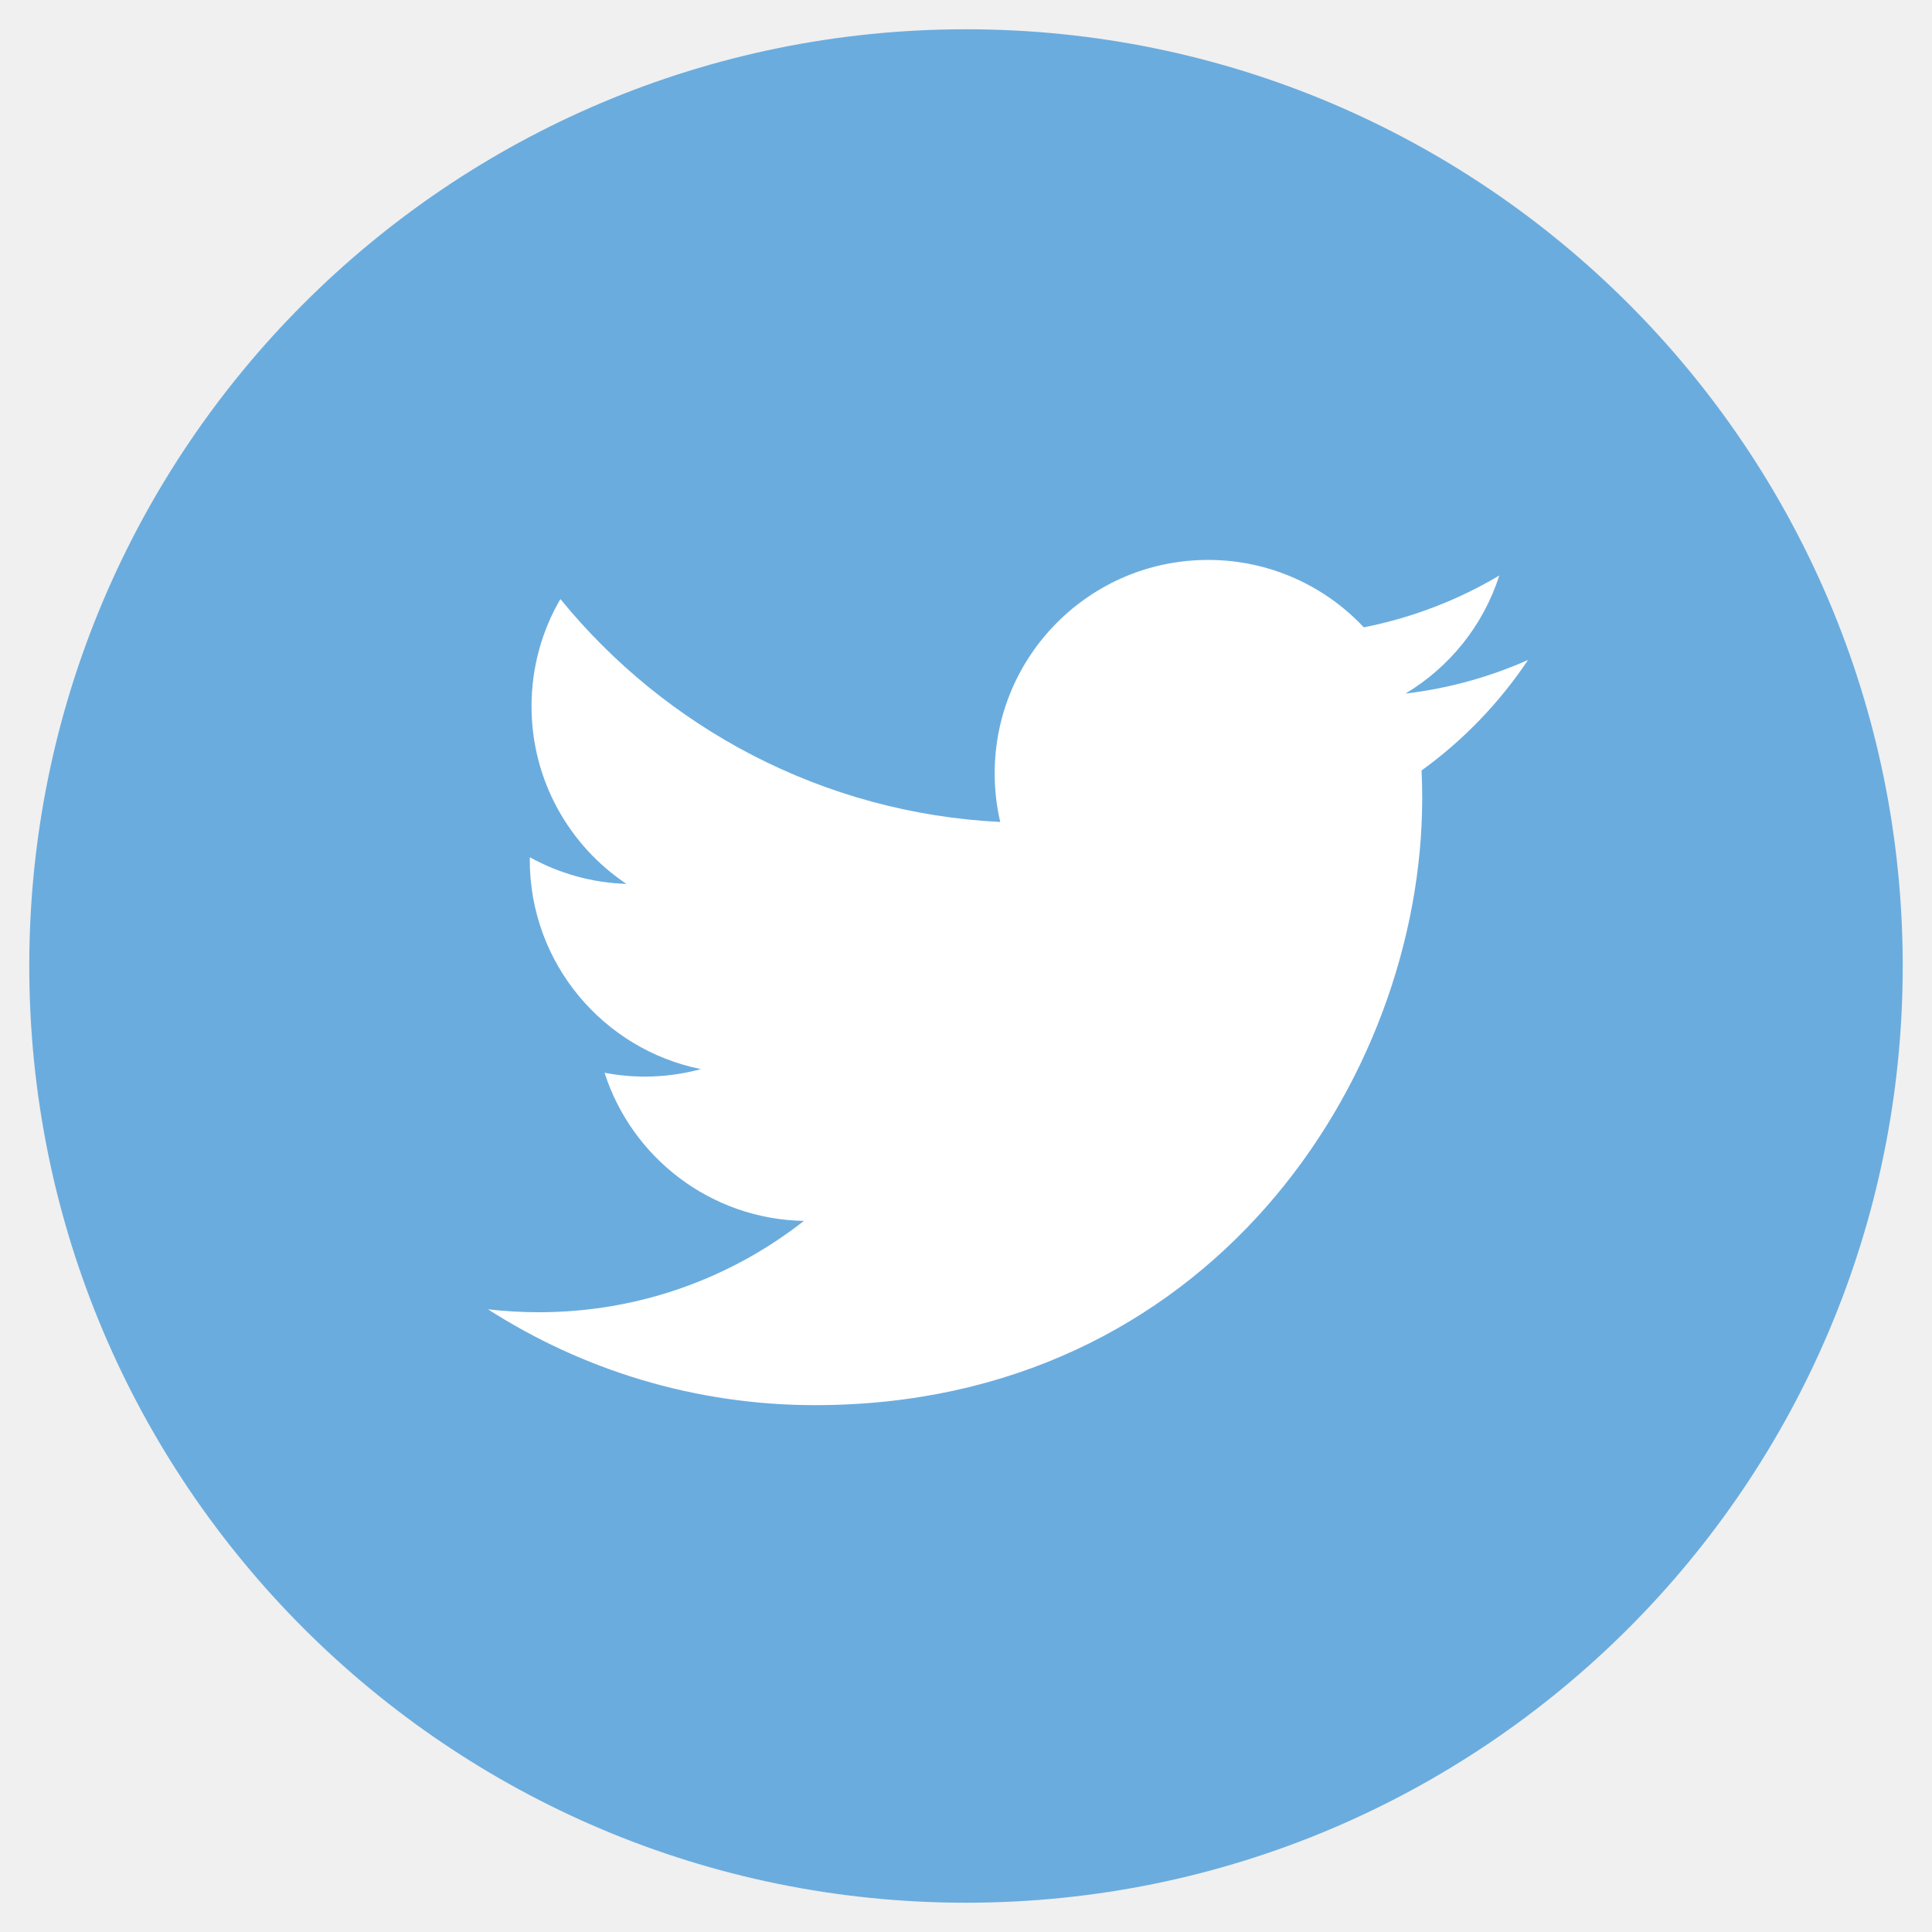
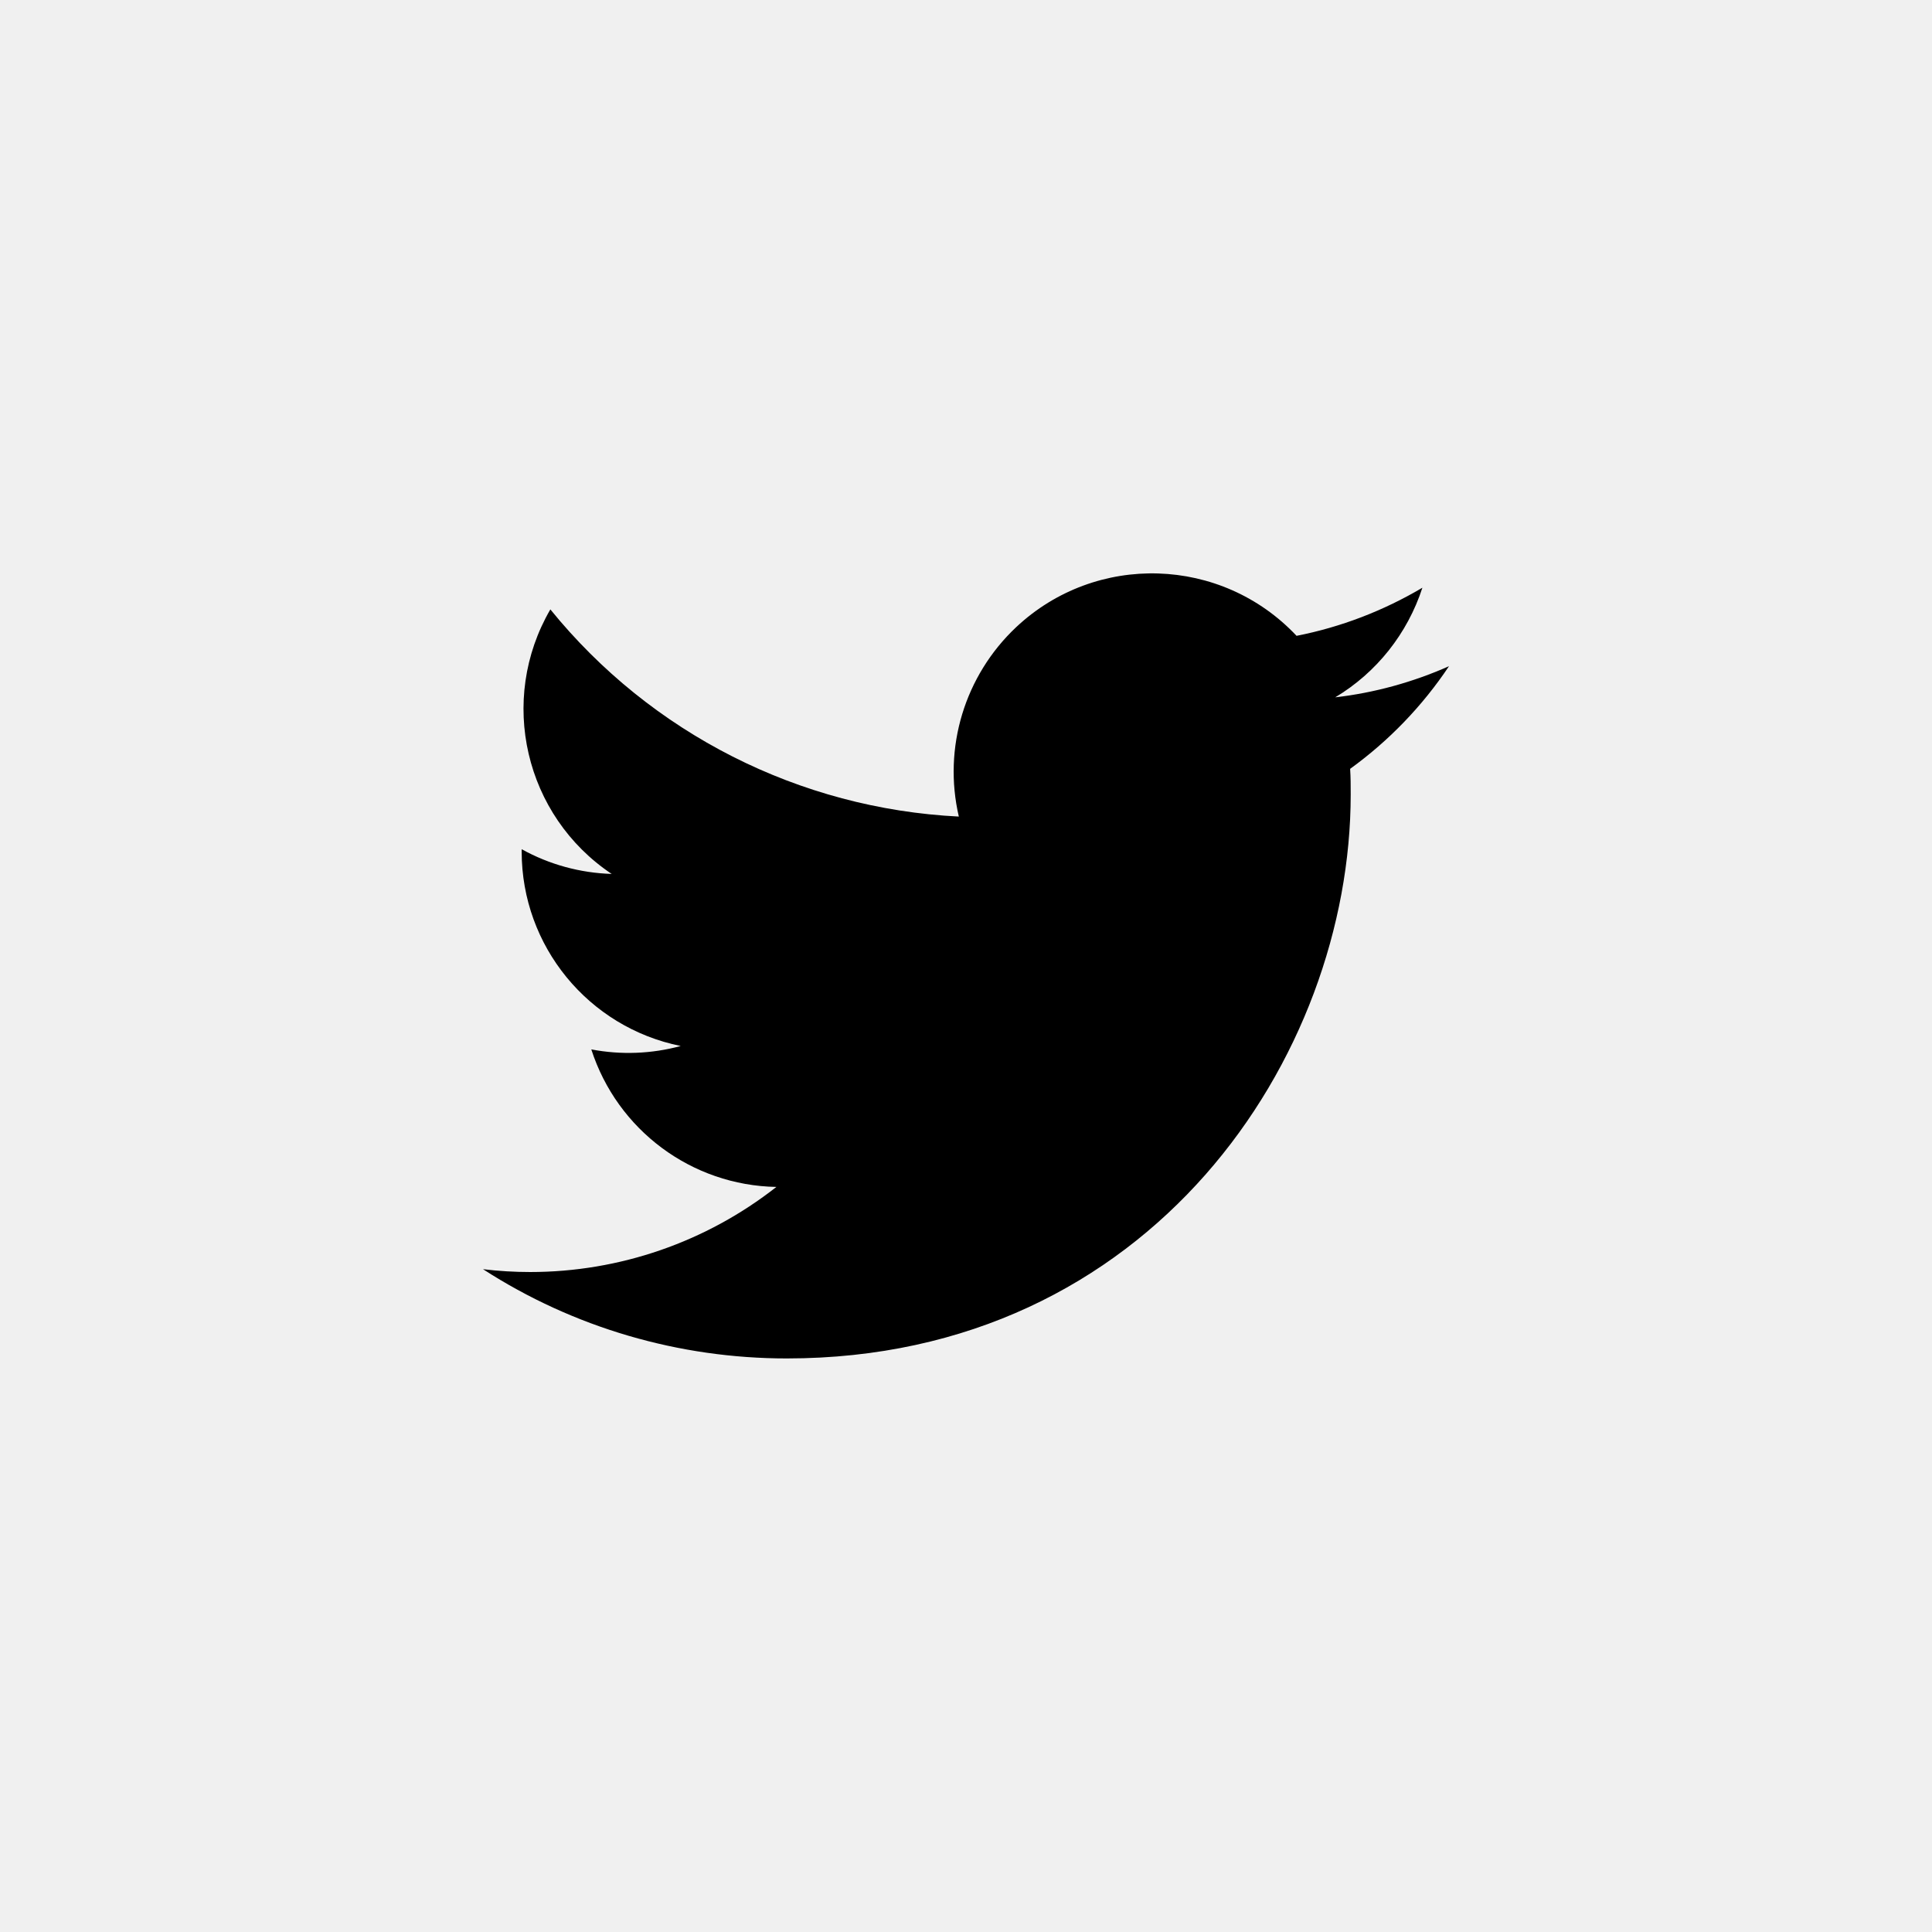
- <svg xmlns="http://www.w3.org/2000/svg" width="66" height="66" viewBox="0 0 66 66">
-   <g transform="translate(1 1)" fill="none" fill-rule="evenodd">
-     <circle fill="#6BACDE" cx="32" cy="32" r="32" />
-     <path d="M32.98 25.42c0 .57.064 1.127.19 1.66-6.06-.303-11.43-3.205-15.026-7.616-.627 1.077-.986 2.33-.986 3.665 0 2.528 1.287 4.76 3.242 6.066-1.195-.038-2.318-.366-3.3-.91l-.002.09c0 3.532 2.513 6.478 5.847 7.147-.612.167-1.255.256-1.92.256-.47 0-.927-.047-1.372-.13.928 2.894 3.62 5.002 6.81 5.06-2.495 1.956-5.638 3.12-9.053 3.12-.588 0-1.17-.034-1.74-.1 3.227 2.067 7.058 3.274 11.175 3.274 13.407 0 20.74-11.107 20.74-20.74 0-.316-.008-.63-.022-.942 1.424-1.028 2.66-2.312 3.637-3.774-1.307.58-2.712.972-4.187 1.148 1.506-.902 2.66-2.33 3.205-4.033-1.408.836-2.968 1.442-4.628 1.77-1.33-1.418-3.224-2.303-5.32-2.303-4.027 0-7.29 3.264-7.29 7.29z" fill="#FFF" />
-   </g>
+ <svg xmlns="http://www.w3.org/2000/svg" version="1.1" id="icon" x="0px" y="0px" viewBox="0 0 1024 1024" style="enable-background:new 0 0 1024 1024;" xml:space="preserve">
+   <path id="twitter" d="M417,720c193.2,0,298.9-160.1,298.9-298.9c0-4.5,0-9.1-0.3-13.6c20.6-14.9,38.3-33.3,52.4-54.4  c-19.2,8.5-39.5,14.1-60.3,16.5c21.9-13.1,38.3-33.8,46.2-58.1c-20.6,12.2-43.2,20.9-66.7,25.5c-39.8-42.3-106.3-44.3-148.6-4.6  c-27.3,25.7-38.9,63.9-30.4,100.4C423.7,428.6,345,388.7,291.7,323c-27.9,48-13.6,109.4,32.5,140.2c-16.7-0.5-33.1-5-47.7-13.1v1.3  c0,50,35.3,93.1,84.3,103c-15.5,4.2-31.7,4.8-47.4,1.8c13.8,42.8,53.2,72.1,98.1,72.9c-37.2,29.2-83.1,45.1-130.5,45.1  c-8.4,0-16.7-0.5-25-1.5C304,703.7,359.9,720,417,720" />
</svg>
